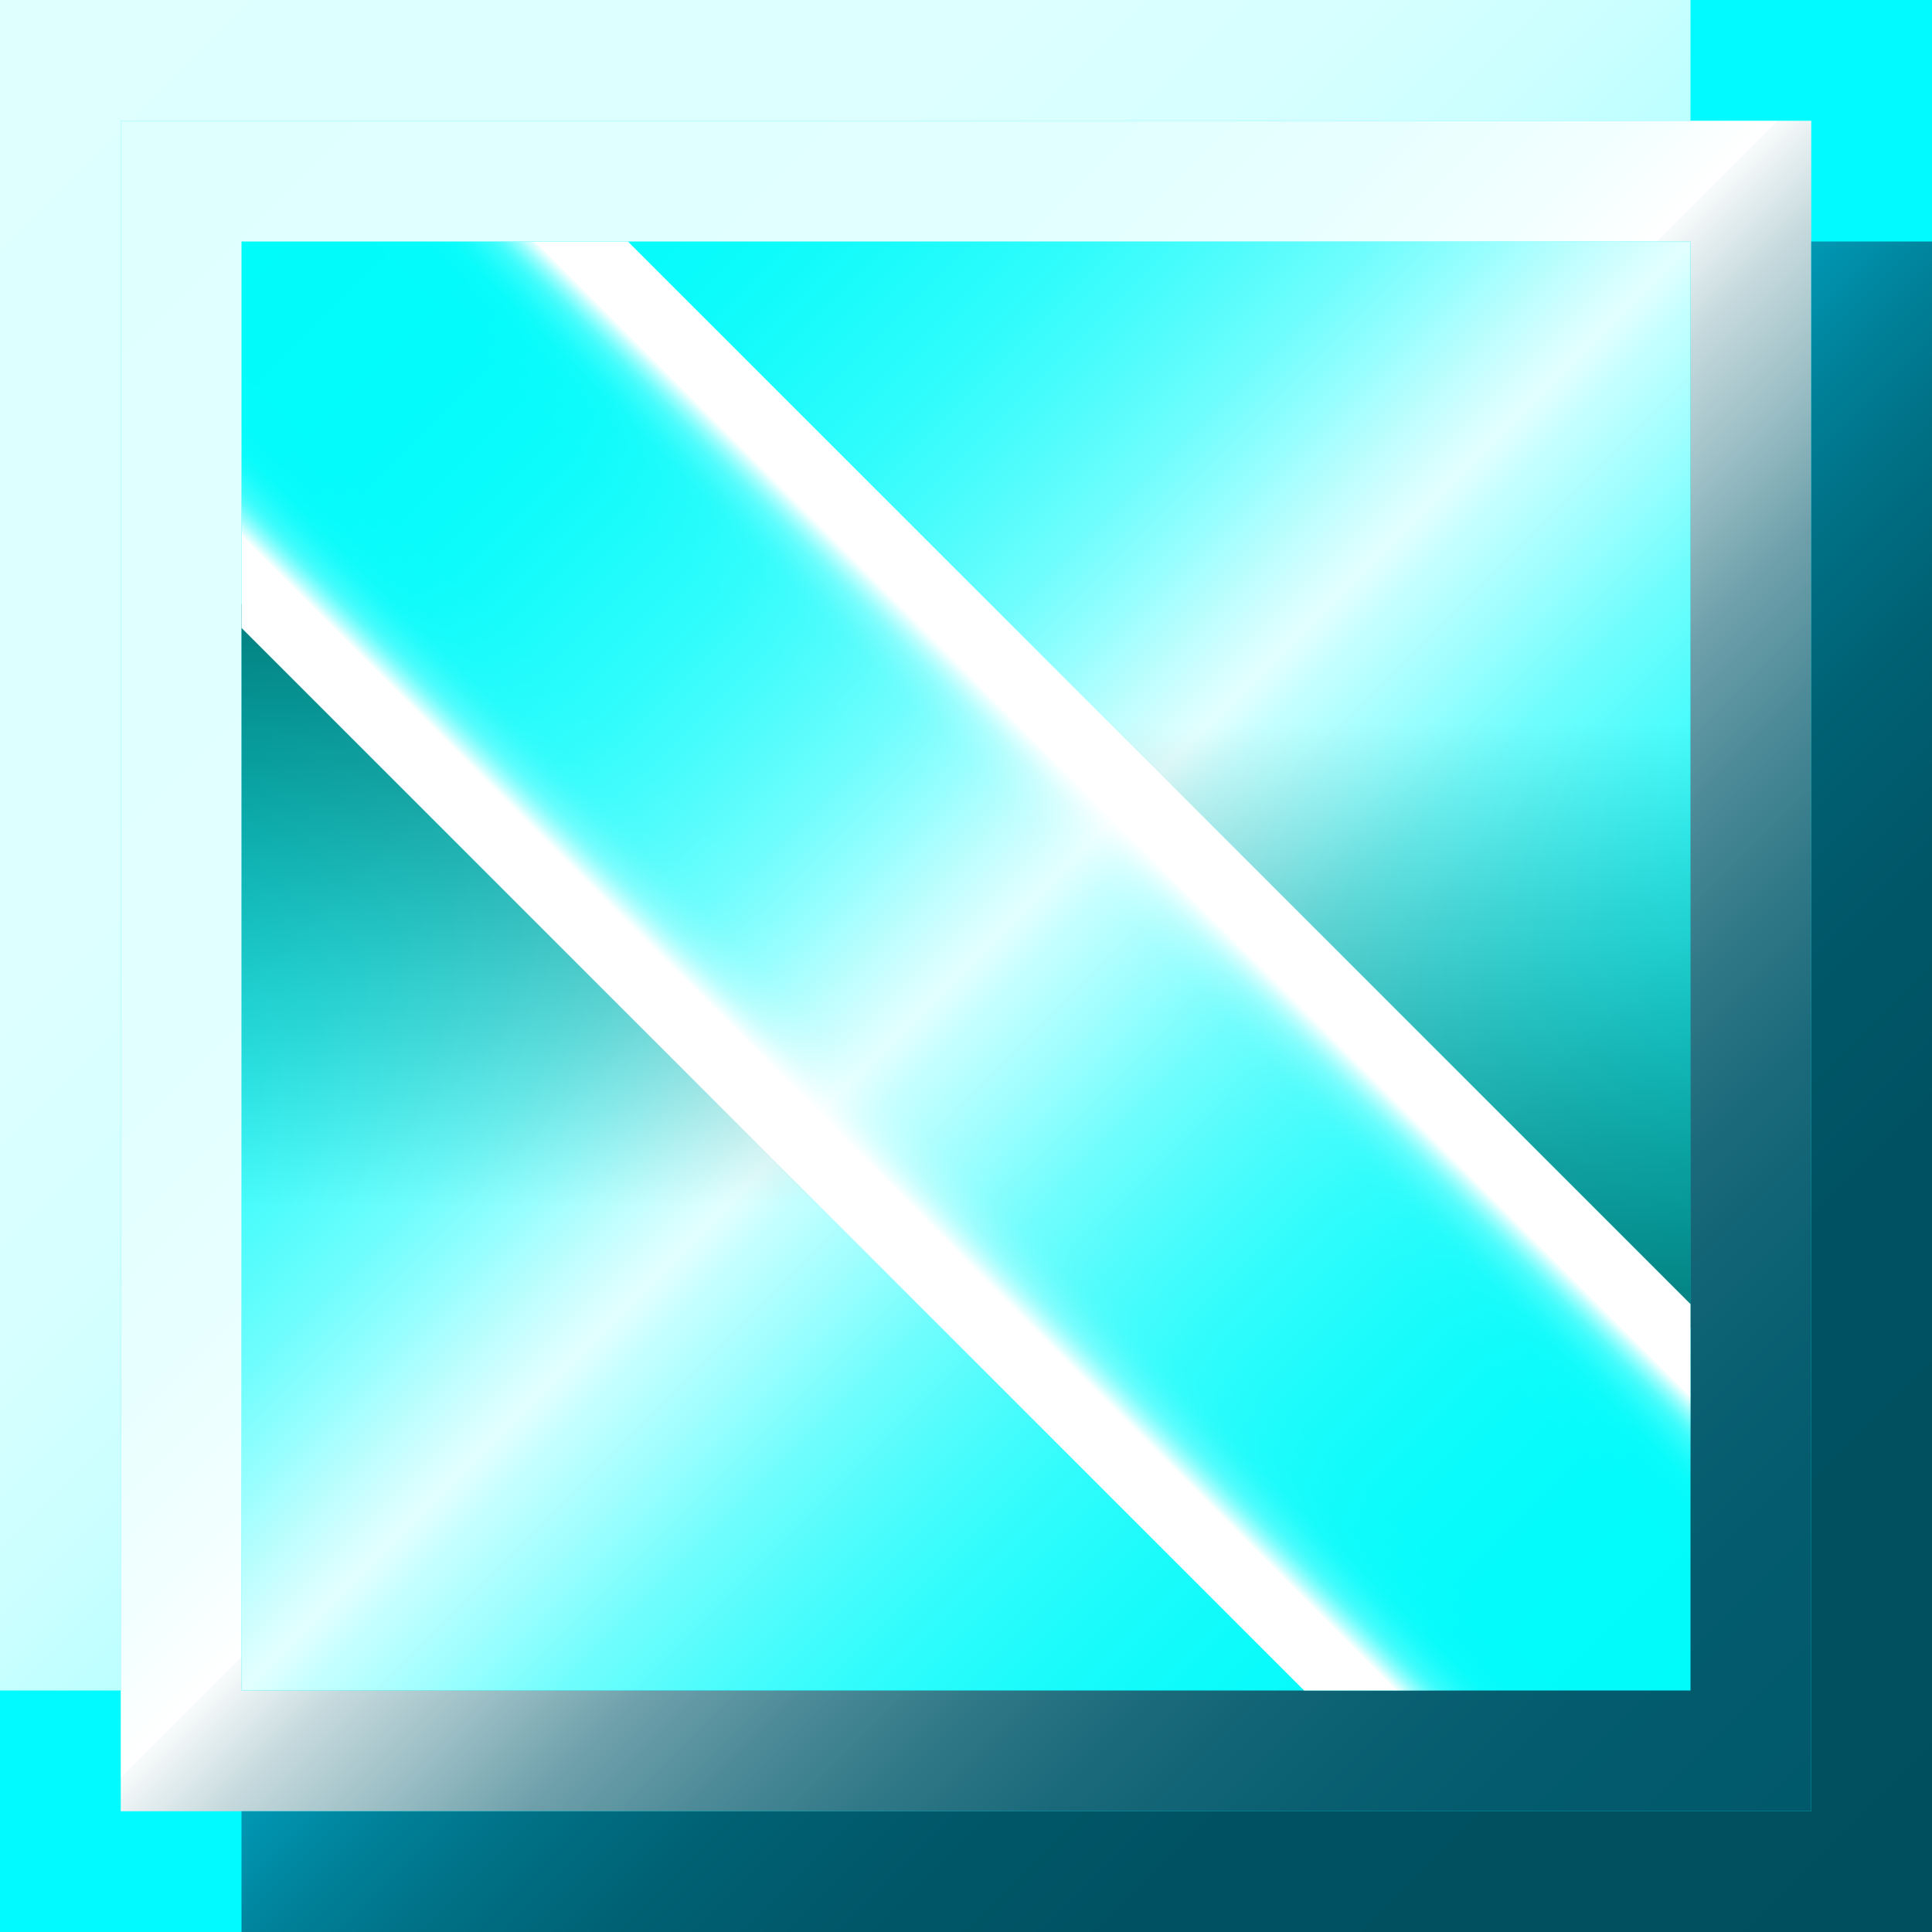
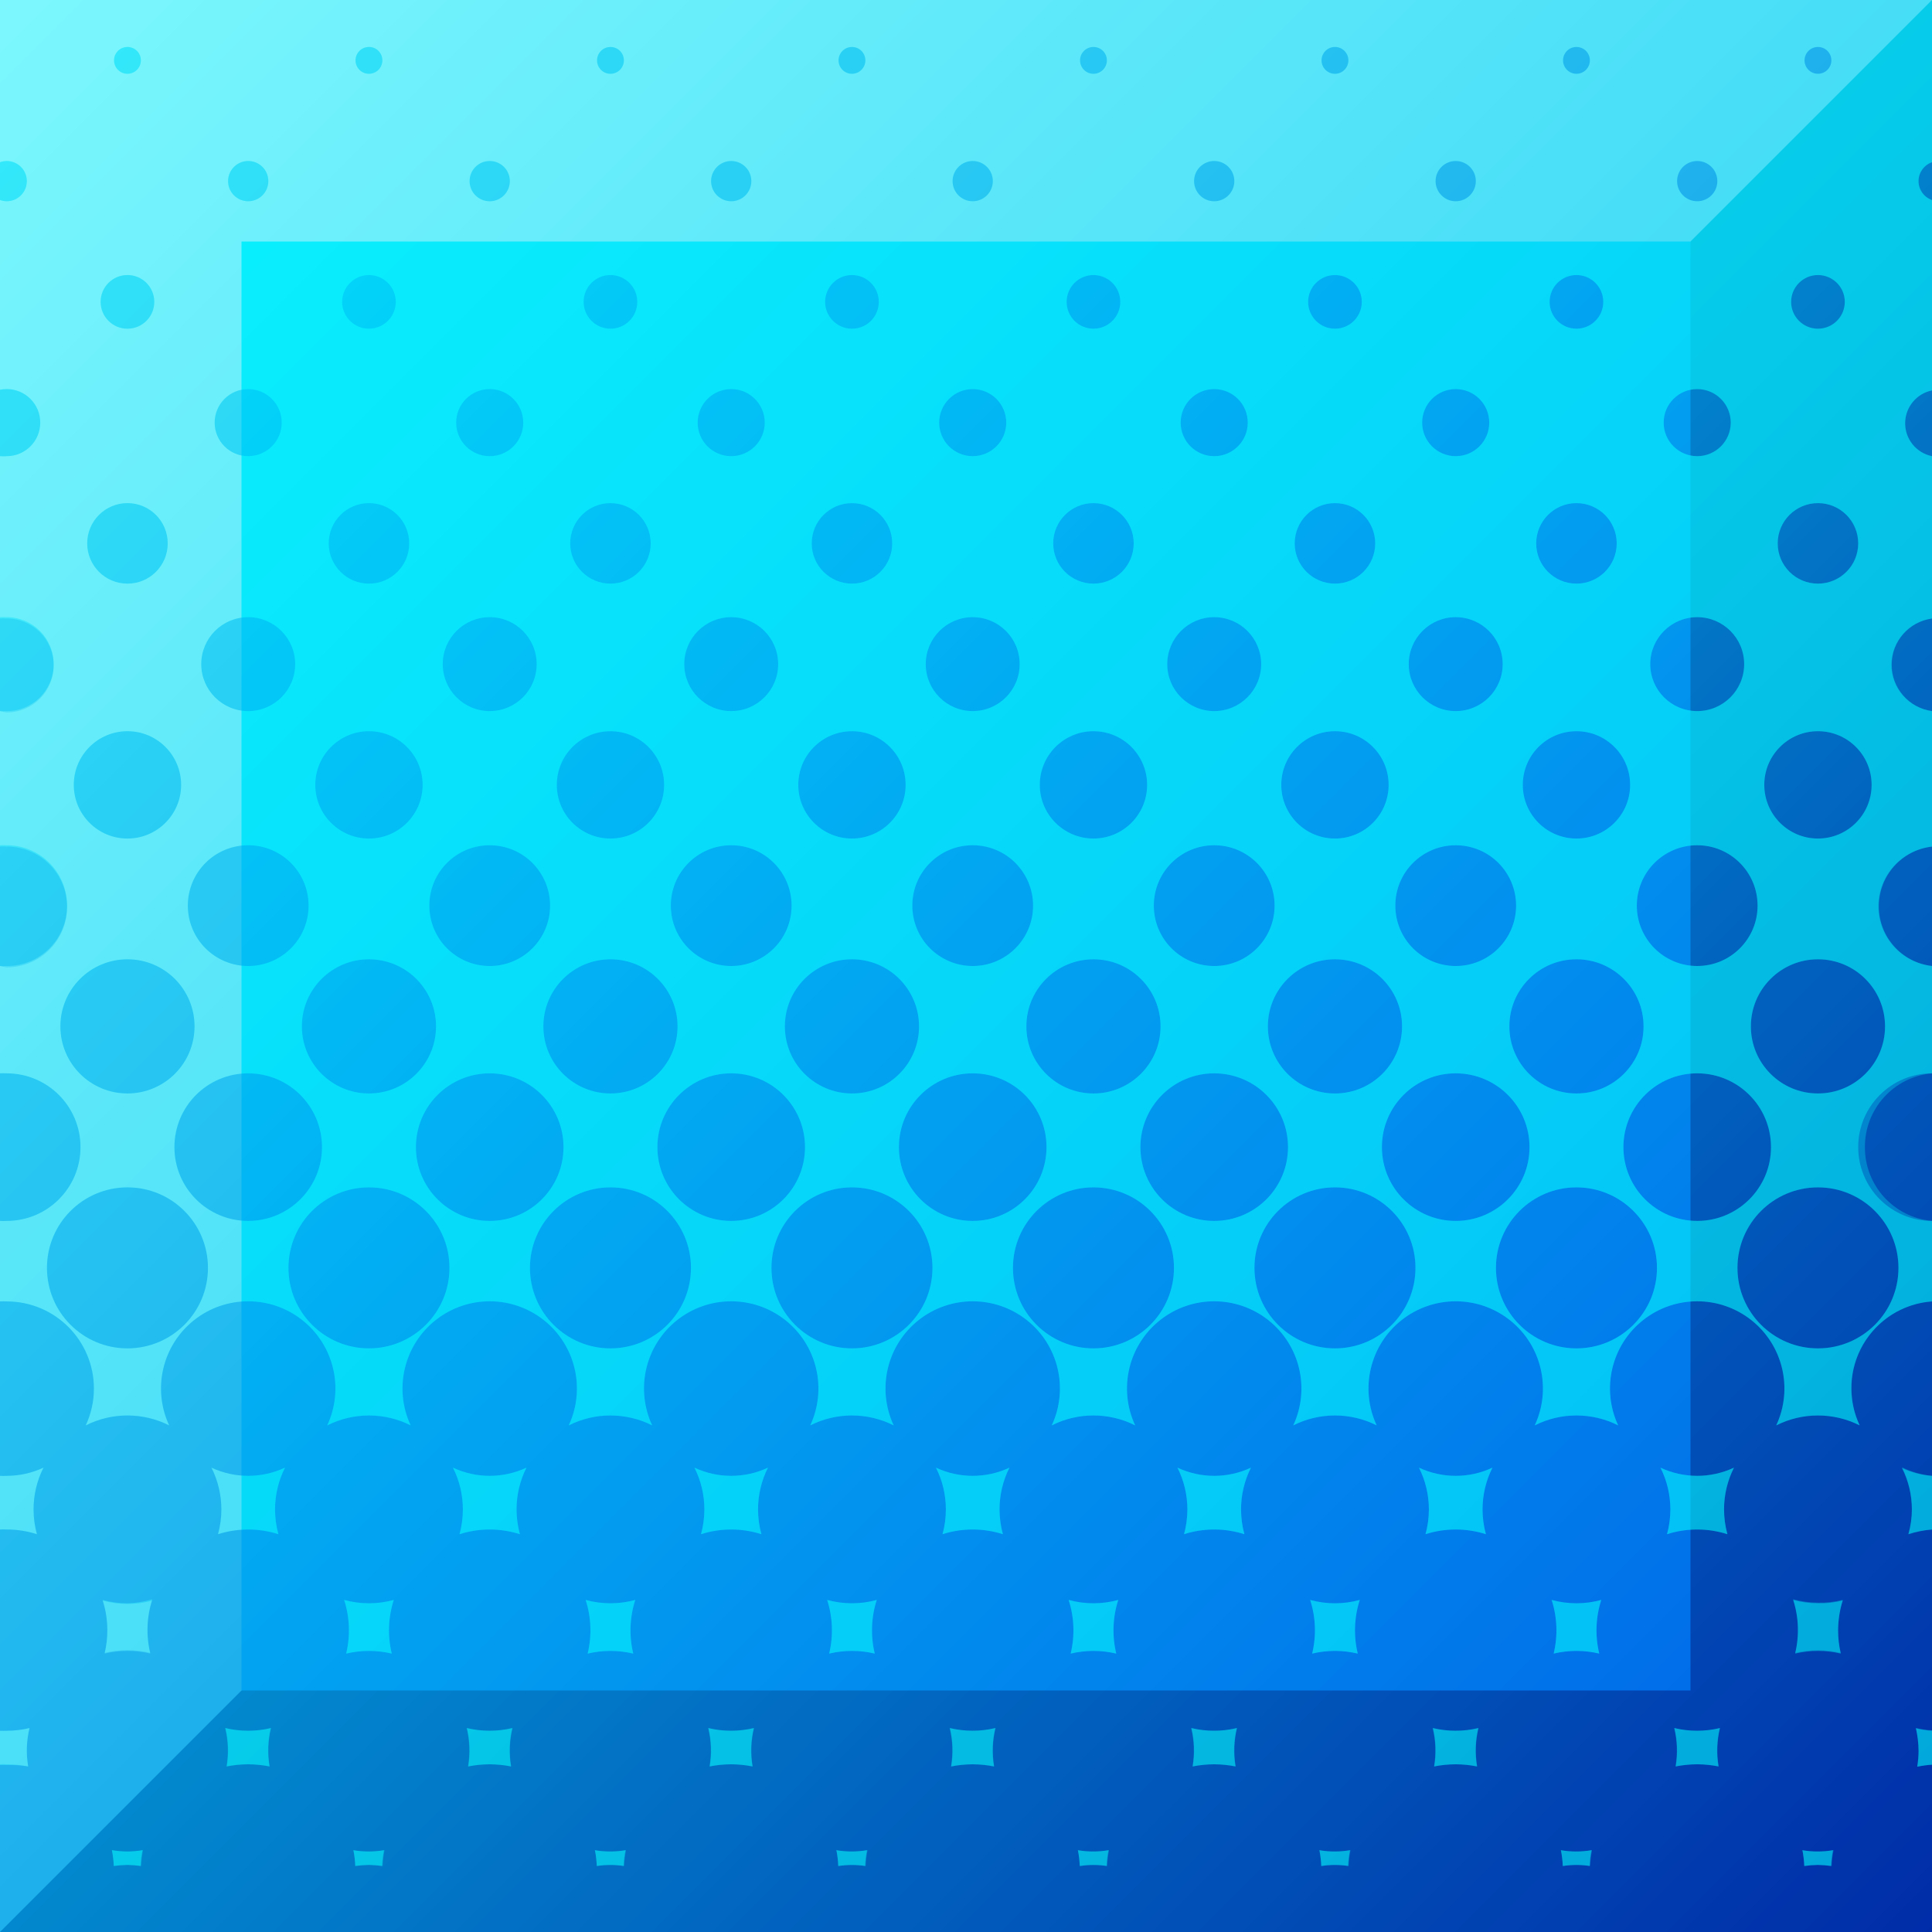
- <svg xmlns="http://www.w3.org/2000/svg" xmlns:xlink="http://www.w3.org/1999/xlink" id="Layer_1" data-name="Layer 1" width="144" height="144" viewBox="0 0 144 144">
+ <svg xmlns="http://www.w3.org/2000/svg" width="144" height="144" viewBox="0 0 144 144">
  <defs>
-     <style>.cls-1{fill:#215bff;}.cls-2{fill:url(#linear-gradient);}.cls-3{fill:#00faff;}.cls-4{fill:url(#linear-gradient-2);}.cls-5{fill:url(#linear-gradient-3);}.cls-6{fill:url(#linear-gradient-4);}.cls-7{fill:url(#linear-gradient-5);}.cls-8{fill:url(#linear-gradient-6);}.cls-9{fill:url(#linear-gradient-7);}.cls-10{fill:url(#linear-gradient-8);}.cls-11{fill:url(#linear-gradient-9);}</style>
-     <linearGradient id="linear-gradient" x1="144" x2="211.5" y2="67.5" gradientUnits="userSpaceOnUse">
-       <stop offset="0" stop-color="#dbedff" />
-       <stop offset="0.5" stop-color="#d9ecff" />
-       <stop offset="0.68" stop-color="#d2eaff" />
-       <stop offset="0.81" stop-color="#c7e5ff" />
-       <stop offset="0.91" stop-color="#b6dfff" />
-       <stop offset="1" stop-color="#a0d6ff" />
-       <stop offset="1" stop-color="#9fd6ff" />
+     <style>.cls-1{isolation:isolate;}.cls-2{fill:#04bdf5;}.cls-3{fill:#04aadc;}.cls-4{fill:#32c6f2;}.cls-5{opacity:0.4;}.cls-5,.cls-7{mix-blend-mode:overlay;}.cls-6{fill:#fff;}.cls-7{opacity:0.77;fill:url(#linear-gradient);}</style>
+     <linearGradient id="linear-gradient" x2="144" y2="144" gradientUnits="userSpaceOnUse">
+       <stop offset="0" stop-color="#fff" />
+       <stop offset="1" />
    </linearGradient>
-     <linearGradient id="linear-gradient-2" x1="18" y1="18" x2="126" y2="126" gradientUnits="userSpaceOnUse">
-       <stop offset="0" stop-color="#00fbfb" />
-       <stop offset="0.11" stop-color="#03fbfb" />
-       <stop offset="0.18" stop-color="#0cfbfb" />
-       <stop offset="0.23" stop-color="#1bfbfb" />
-       <stop offset="0.29" stop-color="#30fcfc" />
-       <stop offset="0.34" stop-color="#4cfcfc" />
-       <stop offset="0.39" stop-color="#6efdfd" />
-       <stop offset="0.43" stop-color="#96fefe" />
-       <stop offset="0.47" stop-color="#c4fefe" />
-       <stop offset="0.5" stop-color="#e3ffff" />
-       <stop offset="0.52" stop-color="#c7ffff" />
-       <stop offset="0.57" stop-color="#99fefe" />
-       <stop offset="0.61" stop-color="#70fdfd" />
-       <stop offset="0.66" stop-color="#4dfcfc" />
-       <stop offset="0.71" stop-color="#31fcfc" />
-       <stop offset="0.77" stop-color="#1bfbfb" />
-       <stop offset="0.83" stop-color="#0cfbfb" />
-       <stop offset="0.9" stop-color="#03fbfb" />
-       <stop offset="1" stop-color="#00fbfb" />
-     </linearGradient>
-     <linearGradient id="linear-gradient-3" x2="67.5" y2="67.5" gradientUnits="userSpaceOnUse">
-       <stop offset="0" stop-color="#dfffff" />
-       <stop offset="0.56" stop-color="#dff" />
-       <stop offset="0.76" stop-color="#d6ffff" />
-       <stop offset="0.9" stop-color="#cbffff" />
-       <stop offset="1" stop-color="#bcffff" />
-     </linearGradient>
-     <linearGradient id="linear-gradient-4" x1="9" y1="9" x2="135" y2="135" gradientUnits="userSpaceOnUse">
-       <stop offset="0" stop-color="#dfffff" />
-       <stop offset="0.28" stop-color="#e1ffff" />
-       <stop offset="0.38" stop-color="#e8ffff" />
-       <stop offset="0.45" stop-color="#f3ffff" />
-       <stop offset="0.49" stop-color="#fff" />
-       <stop offset="0.49" stop-color="#f8fbfb" />
-       <stop offset="0.53" stop-color="#c5d9dd" />
-       <stop offset="0.58" stop-color="#96bbc2" />
-       <stop offset="0.62" stop-color="#6ea0ab" />
-       <stop offset="0.67" stop-color="#4c8a97" />
-       <stop offset="0.72" stop-color="#307887" />
-       <stop offset="0.77" stop-color="#1b6a7b" />
-       <stop offset="0.83" stop-color="#0c6172" />
-       <stop offset="0.9" stop-color="#035b6d" />
-       <stop offset="1" stop-color="#00596b" />
-     </linearGradient>
-     <linearGradient id="linear-gradient-5" x1="76.5" y1="76.5" x2="144" y2="144" gradientUnits="userSpaceOnUse">
-       <stop offset="0" stop-color="#0098b4" />
-       <stop offset="0.07" stop-color="#00849d" />
-       <stop offset="0.16" stop-color="#007186" />
-       <stop offset="0.27" stop-color="#006174" />
-       <stop offset="0.4" stop-color="#005768" />
-       <stop offset="0.58" stop-color="#005161" />
-       <stop offset="1" stop-color="#004f5f" />
-     </linearGradient>
-     <linearGradient id="linear-gradient-6" x1="40.5" y1="45" x2="40.5" y2="90" gradientUnits="userSpaceOnUse">
-       <stop offset="0" stop-opacity="0.5" />
-       <stop offset="1" stop-opacity="0" />
-     </linearGradient>
-     <linearGradient id="linear-gradient-7" x1="-1030.5" y1="36" x2="-1030.5" y2="81" gradientTransform="translate(-927 135) rotate(180)" xlink:href="#linear-gradient-6" />
-     <linearGradient id="linear-gradient-8" x1="-1026.7" y1="66.97" x2="-1016.8" y2="57.07" gradientTransform="translate(-940.3 124.57) rotate(180)" gradientUnits="userSpaceOnUse">
-       <stop offset="0.35" stop-color="#fff" />
-       <stop offset="0.35" stop-color="#fff" stop-opacity="0.96" />
-       <stop offset="0.38" stop-color="#fff" stop-opacity="0.78" />
-       <stop offset="0.41" stop-color="#fff" stop-opacity="0.61" />
-       <stop offset="0.44" stop-color="#fff" stop-opacity="0.47" />
-       <stop offset="0.47" stop-color="#fff" stop-opacity="0.34" />
-       <stop offset="0.51" stop-color="#fff" stop-opacity="0.23" />
-       <stop offset="0.56" stop-color="#fff" stop-opacity="0.15" />
-       <stop offset="0.61" stop-color="#fff" stop-opacity="0.08" />
-       <stop offset="0.67" stop-color="#fff" stop-opacity="0.03" />
-       <stop offset="0.76" stop-color="#fff" stop-opacity="0.01" />
-       <stop offset="1" stop-color="#fff" stop-opacity="0" />
-     </linearGradient>
-     <linearGradient id="linear-gradient-9" x1="-143.08" y1="-11.83" x2="-133.18" y2="-21.73" gradientTransform="translate(200.68 98.23)" xlink:href="#linear-gradient-8" />
  </defs>
-   <rect class="cls-1" x="144" width="144" height="144" />
-   <polygon class="cls-2" points="153 0 144 0 144 126 153 126 153 9 270 9 270 0 153 0" />
-   <rect class="cls-3" width="144" height="144" />
-   <rect class="cls-4" x="18" y="18" width="108" height="108" />
-   <polygon class="cls-5" points="9 0 0 0 0 126 9 126 9 9 126 9 126 0 9 0" />
-   <path class="cls-6" d="M9,9V135H135V9ZM126,126H18V18H126Z" />
-   <polygon class="cls-7" points="135 18 135 135 18 135 18 144 144 144 144 135 144 18 135 18" />
-   <polygon class="cls-8" points="18 72 18 45 63 90 18 90 18 72" />
-   <polygon class="cls-9" points="126 72 126 99 81 54 126 54 126 72" />
-   <polygon class="cls-10" points="126 117 27 18 46.8 18 126 97.2 126 117" />
-   <polygon class="cls-11" points="18 27 117 126 97.2 126 18 46.8 18 27" />
+   <g class="cls-1">
+     <g id="Layer_2" data-name="Layer 2">
+       <rect class="cls-2" width="144" height="144" />
+       <polygon class="cls-3" points="126 0 126 126 0 126 0 144 126 144 144 144 144 0 126 0" />
+       <polygon class="cls-4" points="0 144 18 126 18 18 126 18 144 0 0 0 0 144" />
+     </g>
+     <g id="Layer_1" data-name="Layer 1">
+       <g class="cls-5">
+         <circle cx="27.5" cy="4.5" r="1" />
+         <circle cx="45.5" cy="4.5" r="1" />
+         <circle cx="63.5" cy="4.5" r="1" />
+         <circle cx="81.5" cy="4.5" r="1" />
+         <circle cx="117.5" cy="4.5" r="1" />
+         <circle cx="99.5" cy="4.5" r="1" />
+         <circle cx="135.5" cy="4.5" r="1" />
+         <circle cx="126.5" cy="13.5" r="1.5" />
+         <circle cx="108.5" cy="13.5" r="1.5" />
+         <circle cx="90.5" cy="13.5" r="1.5" />
+         <circle cx="72.5" cy="13.5" r="1.5" />
+         <circle cx="54.5" cy="13.5" r="1.5" />
+         <circle cx="36.5" cy="13.5" r="1.5" />
+         <circle cx="18.5" cy="13.5" r="1.5" />
+         <circle cx="9.5" cy="4.5" r="1" />
+         <circle cx="27.5" cy="22.5" r="2" />
+         <circle cx="45.5" cy="22.5" r="2" />
+         <circle cx="63.5" cy="22.5" r="2" />
+         <circle cx="81.5" cy="22.5" r="2" />
+         <circle cx="117.5" cy="22.5" r="2" />
+         <circle cx="99.5" cy="22.5" r="2" />
+         <circle cx="135.5" cy="22.5" r="2" />
+         <circle cx="126.5" cy="31.5" r="2.5" />
+         <circle cx="108.5" cy="31.5" r="2.5" />
+         <circle cx="90.5" cy="31.5" r="2.5" />
+         <circle cx="72.5" cy="31.5" r="2.5" />
+         <circle cx="54.5" cy="31.5" r="2.5" />
+         <circle cx="36.5" cy="31.5" r="2.5" />
+         <circle cx="18.5" cy="31.5" r="2.5" />
+         <circle cx="9.5" cy="22.5" r="2" />
+         <circle cx="27.5" cy="40.5" r="3" />
+         <circle cx="45.5" cy="40.5" r="3" />
+         <circle cx="63.5" cy="40.5" r="3" />
+         <circle cx="81.5" cy="40.5" r="3" />
+         <circle cx="117.5" cy="40.5" r="3" />
+         <circle cx="99.5" cy="40.5" r="3" />
+         <circle cx="135.5" cy="40.5" r="3" />
+         <circle cx="126.5" cy="49.5" r="3.5" />
+         <circle cx="108.5" cy="49.5" r="3.5" />
+         <circle cx="90.5" cy="49.5" r="3.5" />
+         <circle cx="72.5" cy="49.5" r="3.5" />
+         <circle cx="54.5" cy="49.5" r="3.5" />
+         <circle cx="36.5" cy="49.5" r="3.5" />
+         <circle cx="18.5" cy="49.5" r="3.5" />
+         <circle cx="9.5" cy="40.5" r="3" />
+         <circle cx="27.5" cy="58.5" r="4" />
+         <circle cx="45.5" cy="58.5" r="4" />
+         <circle cx="63.5" cy="58.5" r="4" />
+         <circle cx="81.5" cy="58.5" r="4" />
+         <circle cx="117.5" cy="58.5" r="4" />
+         <circle cx="99.5" cy="58.5" r="4" />
+         <circle cx="135.5" cy="58.5" r="4" />
+         <circle cx="126.5" cy="67.5" r="4.5" />
+         <circle cx="108.5" cy="67.5" r="4.5" />
+         <circle cx="90.5" cy="67.5" r="4.5" />
+         <circle cx="72.5" cy="67.5" r="4.5" />
+         <circle cx="54.5" cy="67.5" r="4.5" />
+         <circle cx="36.5" cy="67.5" r="4.5" />
+         <circle cx="18.5" cy="67.5" r="4.5" />
+         <circle cx="9.5" cy="58.5" r="4" />
+         <circle cx="27.5" cy="76.5" r="5" />
+         <circle cx="45.5" cy="76.5" r="5" />
+         <circle cx="63.5" cy="76.5" r="5" />
+         <circle cx="81.5" cy="76.5" r="5" />
+         <circle cx="117.5" cy="76.5" r="5" />
+         <circle cx="99.5" cy="76.5" r="5" />
+         <circle cx="135.5" cy="76.5" r="5" />
+         <circle cx="126.5" cy="85.5" r="5.5" />
+         <circle cx="108.5" cy="85.5" r="5.5" />
+         <circle cx="90.5" cy="85.5" r="5.5" />
+         <circle cx="72.5" cy="85.5" r="5.5" />
+         <circle cx="54.5" cy="85.5" r="5.5" />
+         <circle cx="36.5" cy="85.5" r="5.5" />
+         <circle cx="18.5" cy="85.5" r="5.5" />
+         <circle cx="9.5" cy="76.5" r="5" />
+         <circle cx="27.5" cy="94.5" r="6" />
+         <circle cx="45.5" cy="94.5" r="6" />
+         <circle cx="63.5" cy="94.5" r="6" />
+         <circle cx="81.5" cy="94.5" r="6" />
+         <circle cx="117.5" cy="94.5" r="6" />
+         <circle cx="99.5" cy="94.5" r="6" />
+         <circle cx="135.5" cy="94.5" r="6" />
+         <circle cx="9.5" cy="94.5" r="6" />
+         <path d="M2,13.5A1.5,1.5,0,0,0,.5,12a1.64,1.64,0,0,0-.5.09v2.82A1.64,1.64,0,0,0,.5,15,1.5,1.5,0,0,0,2,13.5Z" />
+         <path d="M3,31.5A2.5,2.5,0,0,0,.5,29a2.73,2.73,0,0,0-.5.05V34a2.73,2.73,0,0,0,.5,0A2.5,2.5,0,0,0,3,31.5Z" />
+         <path d="M4,49.5A3.5,3.5,0,0,0,.5,46a4,4,0,0,0-.5,0V53a4,4,0,0,0,.5,0A3.5,3.5,0,0,0,4,49.5Z" />
+         <path d="M5,67.5A4.49,4.49,0,0,0,.5,63a4.23,4.23,0,0,0-.5,0V72a4.23,4.23,0,0,0,.5,0A4.49,4.49,0,0,0,5,67.5Z" />
+         <path d="M6,85.5A5.5,5.5,0,0,0,.5,80,4.07,4.07,0,0,0,0,80V91a4.07,4.07,0,0,0,.5,0A5.5,5.5,0,0,0,6,85.5Z" />
+         <path d="M138,103.5a6.46,6.46,0,0,0,.61,2.74,6.91,6.91,0,0,0-6.22,0,6.5,6.5,0,1,0-11.78,0,6.91,6.91,0,0,0-6.22,0,6.5,6.5,0,1,0-11.78,0,6.91,6.91,0,0,0-6.22,0,6.5,6.5,0,1,0-11.78,0,6.91,6.91,0,0,0-6.22,0,6.5,6.5,0,1,0-11.78,0,6.91,6.91,0,0,0-6.22,0,6.5,6.5,0,1,0-11.78,0,6.91,6.91,0,0,0-6.22,0,6.5,6.5,0,1,0-11.78,0,6.91,6.91,0,0,0-6.22,0,6.5,6.5,0,1,0-11.78,0,6.91,6.91,0,0,0-6.22,0A6.46,6.46,0,0,0,7,103.5,6.5,6.5,0,0,0,.5,97,4.19,4.19,0,0,0,0,97V110a4.19,4.19,0,0,0,.5,0,6.46,6.46,0,0,0,2.74-.61,6.92,6.92,0,0,0-.74,3.11,7.06,7.06,0,0,0,.25,1.85A7.26,7.26,0,0,0,.5,114a4.19,4.19,0,0,0-.5,0V129a4.19,4.19,0,0,0,.5,0,7.32,7.32,0,0,0,1.7-.2,7.09,7.09,0,0,0-.1,2.86,8.43,8.43,0,0,0-1.6-.16,4.19,4.19,0,0,0-.5,0V144H144V131.53a7.87,7.87,0,0,0-1.1.15,7.72,7.72,0,0,0,.1-1.18,8,8,0,0,0-.2-1.71,6.81,6.81,0,0,0,1.2.18V114a7.83,7.83,0,0,0-1.76.33,6.69,6.69,0,0,0,.26-1.86,6.89,6.89,0,0,0-.74-3.11A6.44,6.44,0,0,0,144,110V97A6.48,6.48,0,0,0,138,103.5Zm-.65,15.74a7.68,7.68,0,0,0-.35,2.26,7.32,7.32,0,0,0,.2,1.7,7.32,7.32,0,0,0-3.4,0,7.37,7.37,0,0,0-.15-4,7.06,7.06,0,0,0,1.85.25A6.67,6.67,0,0,0,137.35,119.24Zm-8.11-9.85a6.92,6.92,0,0,0-.74,3.11,7.06,7.06,0,0,0,.25,1.85,7.41,7.41,0,0,0-4.5,0,7.06,7.06,0,0,0,.25-1.85,6.92,6.92,0,0,0-.74-3.11,6.46,6.46,0,0,0,5.48,0Zm-9.89,9.86a7.37,7.37,0,0,0-.15,4,7.32,7.32,0,0,0-3.4,0,7.37,7.37,0,0,0-.15-4,7,7,0,0,0,3.7,0Zm-8.11-9.86a6.92,6.92,0,0,0-.74,3.11,7.06,7.06,0,0,0,.25,1.85,7.41,7.41,0,0,0-4.5,0,7.06,7.06,0,0,0,.25-1.85,6.92,6.92,0,0,0-.74-3.11,6.46,6.46,0,0,0,5.48,0Zm-9.89,9.86a7.37,7.37,0,0,0-.15,4,7.32,7.32,0,0,0-3.4,0,7.37,7.37,0,0,0-.15-4,7,7,0,0,0,3.7,0Zm-8.11-9.86a6.92,6.92,0,0,0-.74,3.11,7.06,7.06,0,0,0,.25,1.85,7.41,7.41,0,0,0-4.5,0,7.06,7.06,0,0,0,.25-1.85,6.92,6.92,0,0,0-.74-3.11,6.46,6.46,0,0,0,5.48,0Zm-9.89,9.86a7.37,7.37,0,0,0-.15,4,7.32,7.32,0,0,0-3.4,0,7.37,7.37,0,0,0-.15-4,7,7,0,0,0,3.7,0Zm-8.11-9.86a6.92,6.92,0,0,0-.74,3.11,7.06,7.06,0,0,0,.25,1.85,7.41,7.41,0,0,0-4.5,0,7.06,7.06,0,0,0,.25-1.85,6.92,6.92,0,0,0-.74-3.11,6.46,6.46,0,0,0,5.48,0Zm-9.89,9.86a7.37,7.37,0,0,0-.15,4,7.32,7.32,0,0,0-3.4,0,7.37,7.37,0,0,0-.15-4,7,7,0,0,0,3.7,0Zm-8.11-9.86a6.92,6.92,0,0,0-.74,3.11,7.06,7.06,0,0,0,.25,1.85,7.41,7.41,0,0,0-4.5,0,7.06,7.06,0,0,0,.25-1.85,6.92,6.92,0,0,0-.74-3.11,6.46,6.46,0,0,0,5.48,0Zm-9.89,9.86a7.37,7.37,0,0,0-.15,4,7.32,7.32,0,0,0-3.4,0,7.37,7.37,0,0,0-.15-4,7,7,0,0,0,3.7,0Zm-8.11-9.86a6.92,6.92,0,0,0-.74,3.11,7.06,7.06,0,0,0,.25,1.85,7.41,7.41,0,0,0-4.5,0,7.06,7.06,0,0,0,.25-1.85,6.92,6.92,0,0,0-.74-3.11,6.46,6.46,0,0,0,5.48,0Zm-9.89,9.86a7.37,7.37,0,0,0-.15,4,7.32,7.32,0,0,0-3.4,0,7.37,7.37,0,0,0-.15-4,7,7,0,0,0,3.7,0Zm-8.11-9.86a6.92,6.92,0,0,0-.74,3.11,7.06,7.06,0,0,0,.25,1.85,7.41,7.41,0,0,0-4.5,0,7.06,7.06,0,0,0,.25-1.85,6.92,6.92,0,0,0-.74-3.11,6.46,6.46,0,0,0,5.48,0Zm-9.89,9.86a7.37,7.37,0,0,0-.15,4,7.32,7.32,0,0,0-3.4,0,7.32,7.32,0,0,0,.2-1.7,7.26,7.26,0,0,0-.35-2.25,7,7,0,0,0,3.7,0ZM8.48,139.08a7.61,7.61,0,0,0-.14-1.18,7.36,7.36,0,0,0,1.16.1,7.36,7.36,0,0,0,1.16-.1,7.61,7.61,0,0,0-.14,1.18,8.43,8.43,0,0,0-1-.08A8.43,8.43,0,0,0,8.48,139.08Zm10-7.58a8.43,8.43,0,0,0-1.6.16,7.09,7.09,0,0,0-.1-2.86,7.33,7.33,0,0,0,3.4,0,7.09,7.09,0,0,0-.1,2.86A8.43,8.43,0,0,0,18.5,131.5Zm8,7.58a7.61,7.61,0,0,0-.14-1.18,6.78,6.78,0,0,0,2.32,0,7.61,7.61,0,0,0-.14,1.18,8.43,8.43,0,0,0-1-.08A8.43,8.43,0,0,0,26.48,139.08Zm10-7.58a8.43,8.43,0,0,0-1.6.16,7.09,7.09,0,0,0-.1-2.86,7.33,7.33,0,0,0,3.4,0,7.09,7.09,0,0,0-.1,2.86A8.43,8.43,0,0,0,36.5,131.5Zm8,7.58a7.61,7.61,0,0,0-.14-1.18,6.78,6.78,0,0,0,2.32,0,7.61,7.61,0,0,0-.14,1.18,6.54,6.54,0,0,0-2,0Zm10-7.58a8.43,8.43,0,0,0-1.6.16,7.09,7.09,0,0,0-.1-2.86,7.32,7.32,0,0,0,3.4,0,7.09,7.09,0,0,0-.1,2.86A8.43,8.43,0,0,0,54.5,131.5Zm8,7.58a7.61,7.61,0,0,0-.14-1.18,6.78,6.78,0,0,0,2.32,0,7.61,7.61,0,0,0-.14,1.18,6.54,6.54,0,0,0-2,0Zm10-7.58a8.43,8.43,0,0,0-1.6.16,7.09,7.09,0,0,0-.1-2.86,7.32,7.32,0,0,0,3.4,0,7.09,7.09,0,0,0-.1,2.86A8.43,8.43,0,0,0,72.5,131.5Zm8,7.58a7.61,7.61,0,0,0-.14-1.18,6.78,6.78,0,0,0,2.32,0,7.61,7.61,0,0,0-.14,1.18,6.54,6.54,0,0,0-2,0Zm10-7.58a8.43,8.43,0,0,0-1.6.16,7.09,7.09,0,0,0-.1-2.86,7.33,7.33,0,0,0,3.4,0,7.09,7.09,0,0,0-.1,2.86A8.43,8.43,0,0,0,90.5,131.5Zm8,7.58a7.61,7.61,0,0,0-.14-1.18,6.78,6.78,0,0,0,2.32,0,7.61,7.61,0,0,0-.14,1.18,6.54,6.54,0,0,0-2,0Zm10-7.58a8.43,8.43,0,0,0-1.6.16,7.09,7.09,0,0,0-.1-2.86,7.33,7.33,0,0,0,3.4,0,7.09,7.09,0,0,0-.1,2.86A8.43,8.43,0,0,0,108.5,131.5Zm8,7.58a7.61,7.61,0,0,0-.14-1.18,6.78,6.78,0,0,0,2.32,0,7.61,7.61,0,0,0-.14,1.18,6.54,6.54,0,0,0-2,0Zm10-7.58a8.43,8.43,0,0,0-1.6.16,7.09,7.09,0,0,0-.1-2.86,7.32,7.32,0,0,0,3.4,0,7.09,7.09,0,0,0-.1,2.86A8.43,8.43,0,0,0,126.5,131.5Zm8,7.58a7.61,7.61,0,0,0-.14-1.18,6.78,6.78,0,0,0,2.32,0,7.61,7.61,0,0,0-.14,1.18,8.59,8.59,0,0,0-1-.08A8.43,8.43,0,0,0,134.48,139.08Z" />
+         <path d="M139,85.5A5.49,5.49,0,0,0,144,91V80A5.49,5.49,0,0,0,139,85.5Z" />
+         <path d="M140,67.5A4.48,4.48,0,0,0,144,72v-8.9A4.48,4.48,0,0,0,140,67.5Z" />
+         <path d="M141,49.5A3.49,3.49,0,0,0,144,53v-6.9A3.49,3.49,0,0,0,141,49.5Z" />
+         <path d="M142,31.5A2.5,2.5,0,0,0,144,34v-4.9A2.5,2.5,0,0,0,142,31.5Z" />
+         <path d="M143,13.5a1.51,1.51,0,0,0,1,1.41V12.09A1.51,1.51,0,0,0,143,13.5Z" />
+       </g>
+       <g class="cls-5">
+         <path class="cls-6" d="M99.5,119.5a7.06,7.06,0,0,1-1.85-.25,7.37,7.37,0,0,1,.15,4,7.32,7.32,0,0,1,3.4,0,7.37,7.37,0,0,1,.15-4A7.06,7.06,0,0,1,99.5,119.5Z" />
+         <path class="cls-6" d="M108.5,131.5a8.43,8.43,0,0,1,1.6.16,7.09,7.09,0,0,1,.1-2.86,7.33,7.33,0,0,1-3.4,0,7.09,7.09,0,0,1,.1,2.86A8.43,8.43,0,0,1,108.5,131.5Z" />
+         <path class="cls-6" d="M108.5,110a6.46,6.46,0,0,1-2.74-.61,6.92,6.92,0,0,1,.74,3.11,7.06,7.06,0,0,1-.25,1.85,7.41,7.41,0,0,1,4.5,0,7.06,7.06,0,0,1-.25-1.85,6.92,6.92,0,0,1,.74-3.11A6.46,6.46,0,0,1,108.5,110Z" />
+         <path class="cls-6" d="M98.34,137.9a7.61,7.61,0,0,1,.14,1.18,6.54,6.54,0,0,1,2,0,7.61,7.61,0,0,1,.14-1.18,6.78,6.78,0,0,1-2.32,0Z" />
+         <path class="cls-6" d="M90.5,110a6.46,6.46,0,0,1-2.74-.61,6.92,6.92,0,0,1,.74,3.11,7.06,7.06,0,0,1-.25,1.85,7.41,7.41,0,0,1,4.5,0,7.06,7.06,0,0,1-.25-1.85,6.92,6.92,0,0,1,.74-3.11A6.46,6.46,0,0,1,90.5,110Z" />
+         <path class="cls-6" d="M81.5,119.5a7.06,7.06,0,0,1-1.85-.25,7.37,7.37,0,0,1,.15,4,7.32,7.32,0,0,1,3.4,0,7.37,7.37,0,0,1,.15-4A7.06,7.06,0,0,1,81.5,119.5Z" />
+         <path class="cls-6" d="M72.5,110a6.46,6.46,0,0,1-2.74-.61,6.92,6.92,0,0,1,.74,3.11,7.06,7.06,0,0,1-.25,1.85,7.41,7.41,0,0,1,4.5,0,7.06,7.06,0,0,1-.25-1.85,6.92,6.92,0,0,1,.74-3.11A6.46,6.46,0,0,1,72.5,110Z" />
+         <path class="cls-6" d="M80.34,137.9a7.61,7.61,0,0,1,.14,1.18,6.54,6.54,0,0,1,2,0,7.61,7.61,0,0,1,.14-1.18,6.78,6.78,0,0,1-2.32,0Z" />
+         <path class="cls-6" d="M90.5,131.5a8.43,8.43,0,0,1,1.6.16,7.09,7.09,0,0,1,.1-2.86,7.33,7.33,0,0,1-3.4,0,7.09,7.09,0,0,1,.1,2.86A8.43,8.43,0,0,1,90.5,131.5Z" />
+         <path class="cls-6" d="M117.5,119.5a7.06,7.06,0,0,1-1.85-.25,7.37,7.37,0,0,1,.15,4,7.32,7.32,0,0,1,3.4,0,7.37,7.37,0,0,1,.15-4A7.06,7.06,0,0,1,117.5,119.5Z" />
+         <path class="cls-6" d="M134.34,137.9a7.61,7.61,0,0,1,.14,1.18,8.43,8.43,0,0,1,1-.08,8.59,8.59,0,0,1,1,.08,7.61,7.61,0,0,1,.14-1.18,6.78,6.78,0,0,1-2.32,0Z" />
+         <path class="cls-6" d="M142.5,112.5a6.69,6.69,0,0,1-.26,1.86A7.83,7.83,0,0,1,144,114V110a6.44,6.44,0,0,1-2.24-.58A6.89,6.89,0,0,1,142.5,112.5Z" />
+         <path class="cls-6" d="M135.5,119.5a7.06,7.06,0,0,1-1.85-.25,7.37,7.37,0,0,1,.15,4,7.33,7.33,0,0,1,3.4,0,7.32,7.32,0,0,1-.2-1.7,7.68,7.68,0,0,1,.35-2.26A6.67,6.67,0,0,1,135.5,119.5Z" />
+         <path class="cls-6" d="M116.34,137.9a7.61,7.61,0,0,1,.14,1.18,6.54,6.54,0,0,1,2,0,7.61,7.61,0,0,1,.14-1.18,6.78,6.78,0,0,1-2.32,0Z" />
+         <path class="cls-6" d="M126.5,110a6.46,6.46,0,0,1-2.74-.61,6.92,6.92,0,0,1,.74,3.11,7.06,7.06,0,0,1-.25,1.85,7.41,7.41,0,0,1,4.5,0,7.06,7.06,0,0,1-.25-1.85,6.92,6.92,0,0,1,.74-3.11A6.46,6.46,0,0,1,126.5,110Z" />
+         <path class="cls-6" d="M126.5,131.5a8.43,8.43,0,0,1,1.6.16,7.09,7.09,0,0,1,.1-2.86,7.32,7.32,0,0,1-3.4,0,7.09,7.09,0,0,1,.1,2.86A8.43,8.43,0,0,1,126.5,131.5Z" />
+         <path class="cls-6" d="M143,130.5a7.72,7.72,0,0,1-.1,1.18,7.87,7.87,0,0,1,1.1-.15V129a6.81,6.81,0,0,1-1.2-.18A8,8,0,0,1,143,130.5Z" />
+         <path class="cls-6" d="M27.5,119.5a7.06,7.06,0,0,1-1.85-.25,7.37,7.37,0,0,1,.15,4,7.32,7.32,0,0,1,3.4,0,7.37,7.37,0,0,1,.15-4A7.06,7.06,0,0,1,27.5,119.5Z" />
+         <path class="cls-6" d="M18.5,131.5a8.43,8.43,0,0,1,1.6.16,7.09,7.09,0,0,1,.1-2.86,7.33,7.33,0,0,1-3.4,0,7.09,7.09,0,0,1,.1,2.86A8.43,8.43,0,0,1,18.5,131.5Z" />
+         <path class="cls-6" d="M18.5,110a6.46,6.46,0,0,1-2.74-.61,6.92,6.92,0,0,1,.74,3.11,7.06,7.06,0,0,1-.25,1.85,7.41,7.41,0,0,1,4.5,0,7.06,7.06,0,0,1-.25-1.85,6.92,6.92,0,0,1,.74-3.11A6.46,6.46,0,0,1,18.5,110Z" />
+         <path class="cls-6" d="M26.34,137.9a7.61,7.61,0,0,1,.14,1.18,8.43,8.43,0,0,1,1-.08,8.43,8.43,0,0,1,1,.08,7.61,7.61,0,0,1,.14-1.18,6.78,6.78,0,0,1-2.32,0Z" />
+         <path class="cls-6" d="M2.1,131.66a7.09,7.09,0,0,1,.1-2.86,7.32,7.32,0,0,1-1.7.2,4.19,4.19,0,0,1-.5,0v2.56a4.19,4.19,0,0,1,.5,0A8.43,8.43,0,0,1,2.1,131.66Z" />
+         <path class="cls-6" d="M2.75,114.35a7.06,7.06,0,0,1-.25-1.85,6.92,6.92,0,0,1,.74-3.11A6.46,6.46,0,0,1,.5,110a4.19,4.19,0,0,1-.5,0V114a4.19,4.19,0,0,1,.5,0A7.26,7.26,0,0,1,2.75,114.35Z" />
+         <path class="cls-6" d="M36.5,131.5a8.43,8.43,0,0,1,1.6.16,7.09,7.09,0,0,1,.1-2.86,7.33,7.33,0,0,1-3.4,0,7.09,7.09,0,0,1,.1,2.86A8.43,8.43,0,0,1,36.5,131.5Z" />
+         <path class="cls-6" d="M9.5,119.5a7.06,7.06,0,0,1-1.85-.25A7.26,7.26,0,0,1,8,121.5a7.32,7.32,0,0,1-.2,1.7,7.32,7.32,0,0,1,3.4,0,7.37,7.37,0,0,1,.15-4A7.06,7.06,0,0,1,9.5,119.5Z" />
+         <path class="cls-6" d="M63.5,119.5a7.06,7.06,0,0,1-1.85-.25,7.37,7.37,0,0,1,.15,4,7.32,7.32,0,0,1,3.4,0,7.37,7.37,0,0,1,.15-4A7.06,7.06,0,0,1,63.5,119.5Z" />
+         <path class="cls-6" d="M72.5,131.5a8.43,8.43,0,0,1,1.6.16,7.09,7.09,0,0,1,.1-2.86,7.32,7.32,0,0,1-3.4,0,7.09,7.09,0,0,1,.1,2.86A8.43,8.43,0,0,1,72.5,131.5Z" />
+         <path class="cls-6" d="M62.34,137.9a7.61,7.61,0,0,1,.14,1.18,6.54,6.54,0,0,1,2,0,7.61,7.61,0,0,1,.14-1.18,6.78,6.78,0,0,1-2.32,0Z" />
+         <path class="cls-6" d="M54.5,110a6.46,6.46,0,0,1-2.74-.61,6.92,6.92,0,0,1,.74,3.11,7.06,7.06,0,0,1-.25,1.85,7.41,7.41,0,0,1,4.5,0,7.06,7.06,0,0,1-.25-1.85,6.92,6.92,0,0,1,.74-3.11A6.46,6.46,0,0,1,54.5,110Z" />
+         <path class="cls-6" d="M45.5,119.5a7.06,7.06,0,0,1-1.85-.25,7.37,7.37,0,0,1,.15,4,7.32,7.32,0,0,1,3.4,0,7.37,7.37,0,0,1,.15-4A7.06,7.06,0,0,1,45.5,119.5Z" />
+         <path class="cls-6" d="M54.5,131.5a8.43,8.43,0,0,1,1.6.16,7.09,7.09,0,0,1,.1-2.86,7.32,7.32,0,0,1-3.4,0,7.09,7.09,0,0,1,.1,2.86A8.43,8.43,0,0,1,54.5,131.5Z" />
+         <path class="cls-6" d="M36.5,110a6.46,6.46,0,0,1-2.74-.61,6.92,6.92,0,0,1,.74,3.11,7.06,7.06,0,0,1-.25,1.85,7.41,7.41,0,0,1,4.5,0,7.06,7.06,0,0,1-.25-1.85,6.92,6.92,0,0,1,.74-3.11A6.46,6.46,0,0,1,36.5,110Z" />
+         <path class="cls-6" d="M44.34,137.9a7.61,7.61,0,0,1,.14,1.18,6.54,6.54,0,0,1,2,0,7.61,7.61,0,0,1,.14-1.18,6.78,6.78,0,0,1-2.32,0Z" />
+         <path class="cls-6" d="M8.34,137.9a7.61,7.61,0,0,1,.14,1.18,8.43,8.43,0,0,1,1-.08,8.43,8.43,0,0,1,1,.08,7.61,7.61,0,0,1,.14-1.18,7.36,7.36,0,0,1-1.16.1A7.36,7.36,0,0,1,8.34,137.9Z" />
+         <path class="cls-6" d="M144,12.09V0H0V12.09A1.64,1.64,0,0,1,.5,12a1.5,1.5,0,0,1,0,3,1.64,1.64,0,0,1-.5-.09V29.05A2.73,2.73,0,0,1,.5,29a2.5,2.5,0,0,1,0,5A2.73,2.73,0,0,1,0,34v12.1a4,4,0,0,1,.5,0,3.5,3.5,0,0,1,0,7A4,4,0,0,1,0,53v10.1a4.23,4.23,0,0,1,.5,0,4.5,4.5,0,0,1,0,9A4.23,4.23,0,0,1,0,72V80a4.07,4.07,0,0,1,.5,0,5.5,5.5,0,0,1,0,11A4.07,4.07,0,0,1,0,91V97a4.19,4.19,0,0,1,.5,0A6.5,6.5,0,0,1,7,103.5a6.46,6.46,0,0,1-.61,2.74,6.91,6.91,0,0,1,6.22,0,6.5,6.5,0,1,1,11.78,0,6.91,6.91,0,0,1,6.22,0,6.5,6.5,0,1,1,11.78,0,6.91,6.91,0,0,1,6.22,0,6.5,6.5,0,1,1,11.78,0,6.91,6.91,0,0,1,6.22,0,6.5,6.5,0,1,1,11.78,0,6.91,6.91,0,0,1,6.22,0,6.5,6.5,0,1,1,11.78,0,6.91,6.91,0,0,1,6.22,0,6.5,6.5,0,1,1,11.78,0,6.91,6.91,0,0,1,6.22,0,6.5,6.5,0,1,1,11.78,0,6.91,6.91,0,0,1,6.22,0A6.48,6.48,0,0,1,144,97V91A5.49,5.49,0,0,1,144,80V72a4.48,4.48,0,0,1,0-8.9V53a3.48,3.48,0,0,1,0-6.9V34a2.5,2.5,0,0,1,0-4.9V14.91a1.49,1.49,0,0,1,0-2.82ZM135.5,3.5a1,1,0,1,1-1,1A1,1,0,0,1,135.5,3.5Zm0,17a2,2,0,1,1-2,2A2,2,0,0,1,135.5,20.5Zm0,17a3,3,0,1,1-3,3A3,3,0,0,1,135.5,37.5Zm0,17a4,4,0,1,1-4,4A4,4,0,0,1,135.5,54.5Zm-9-42.5a1.5,1.5,0,1,1-1.5,1.5A1.5,1.5,0,0,1,126.5,12Zm0,17a2.5,2.5,0,1,1-2.5,2.5A2.5,2.5,0,0,1,126.5,29Zm0,17a3.5,3.5,0,1,1-3.5,3.5A3.5,3.5,0,0,1,126.5,46Zm0,17a4.5,4.5,0,1,1-4.5,4.5A4.49,4.49,0,0,1,126.5,63Zm-4,13.5a5,5,0,1,1-5-5A5,5,0,0,1,122.5,76.5Zm-5-73a1,1,0,1,1-1,1A1,1,0,0,1,117.5,3.5Zm0,17a2,2,0,1,1-2,2A2,2,0,0,1,117.5,20.5Zm0,17a3,3,0,1,1-3,3A3,3,0,0,1,117.5,37.5Zm0,17a4,4,0,1,1-4,4A4,4,0,0,1,117.5,54.5Zm-9-42.5a1.5,1.5,0,1,1-1.5,1.5A1.5,1.5,0,0,1,108.5,12Zm0,17a2.5,2.5,0,1,1-2.5,2.5A2.5,2.5,0,0,1,108.5,29Zm0,17a3.5,3.5,0,1,1-3.5,3.5A3.5,3.5,0,0,1,108.5,46Zm0,17a4.5,4.5,0,1,1-4.5,4.5A4.49,4.49,0,0,1,108.5,63Zm-4,13.5a5,5,0,1,1-5-5A5,5,0,0,1,104.5,76.5Zm-5-73a1,1,0,1,1-1,1A1,1,0,0,1,99.5,3.5Zm0,17a2,2,0,1,1-2,2A2,2,0,0,1,99.5,20.5Zm0,17a3,3,0,1,1-3,3A3,3,0,0,1,99.5,37.5Zm0,17a4,4,0,1,1-4,4A4,4,0,0,1,99.5,54.5ZM90.5,12A1.5,1.5,0,1,1,89,13.5,1.5,1.5,0,0,1,90.5,12Zm0,17A2.5,2.5,0,1,1,88,31.5,2.5,2.5,0,0,1,90.5,29Zm0,17A3.5,3.5,0,1,1,87,49.5,3.5,3.5,0,0,1,90.5,46Zm0,17A4.5,4.5,0,1,1,86,67.5,4.49,4.49,0,0,1,90.5,63Zm-4,13.5a5,5,0,1,1-5-5A5,5,0,0,1,86.5,76.5Zm-5-73a1,1,0,1,1-1,1A1,1,0,0,1,81.5,3.5Zm0,17a2,2,0,1,1-2,2A2,2,0,0,1,81.5,20.5Zm0,17a3,3,0,1,1-3,3A3,3,0,0,1,81.5,37.5Zm0,17a4,4,0,1,1-4,4A4,4,0,0,1,81.5,54.5ZM72.5,12A1.5,1.5,0,1,1,71,13.5,1.5,1.5,0,0,1,72.5,12Zm0,17A2.5,2.5,0,1,1,70,31.5,2.5,2.5,0,0,1,72.5,29Zm0,17A3.5,3.5,0,1,1,69,49.5,3.5,3.5,0,0,1,72.5,46Zm0,17A4.5,4.5,0,1,1,68,67.5,4.49,4.49,0,0,1,72.5,63Zm-4,13.5a5,5,0,1,1-5-5A5,5,0,0,1,68.5,76.5Zm-5-73a1,1,0,1,1-1,1A1,1,0,0,1,63.5,3.5Zm0,17a2,2,0,1,1-2,2A2,2,0,0,1,63.5,20.5Zm0,17a3,3,0,1,1-3,3A3,3,0,0,1,63.5,37.5Zm0,17a4,4,0,1,1-4,4A4,4,0,0,1,63.5,54.5ZM54.5,12A1.5,1.5,0,1,1,53,13.5,1.5,1.5,0,0,1,54.5,12Zm0,17A2.5,2.5,0,1,1,52,31.5,2.5,2.5,0,0,1,54.5,29Zm0,17A3.5,3.5,0,1,1,51,49.5,3.5,3.5,0,0,1,54.5,46Zm0,17A4.5,4.5,0,1,1,50,67.5,4.49,4.49,0,0,1,54.5,63Zm-4,13.5a5,5,0,1,1-5-5A5,5,0,0,1,50.5,76.5Zm-5-73a1,1,0,1,1-1,1A1,1,0,0,1,45.5,3.5Zm0,17a2,2,0,1,1-2,2A2,2,0,0,1,45.5,20.5Zm0,17a3,3,0,1,1-3,3A3,3,0,0,1,45.5,37.5Zm0,17a4,4,0,1,1-4,4A4,4,0,0,1,45.5,54.5ZM36.5,12A1.5,1.5,0,1,1,35,13.5,1.5,1.5,0,0,1,36.5,12Zm0,17A2.5,2.5,0,1,1,34,31.5,2.5,2.5,0,0,1,36.5,29Zm0,17A3.5,3.5,0,1,1,33,49.5,3.5,3.5,0,0,1,36.5,46Zm0,17A4.5,4.5,0,1,1,32,67.5,4.49,4.49,0,0,1,36.5,63Zm-4,13.5a5,5,0,1,1-5-5A5,5,0,0,1,32.5,76.5Zm-5-73a1,1,0,1,1-1,1A1,1,0,0,1,27.5,3.5Zm0,17a2,2,0,1,1-2,2A2,2,0,0,1,27.5,20.5Zm0,17a3,3,0,1,1-3,3A3,3,0,0,1,27.5,37.5Zm0,17a4,4,0,1,1-4,4A4,4,0,0,1,27.5,54.5ZM18.5,12A1.5,1.5,0,1,1,17,13.5,1.5,1.5,0,0,1,18.5,12Zm0,17A2.5,2.5,0,1,1,16,31.5,2.5,2.5,0,0,1,18.5,29Zm0,17A3.5,3.5,0,1,1,15,49.5,3.5,3.5,0,0,1,18.5,46Zm0,17A4.5,4.5,0,1,1,14,67.5,4.49,4.49,0,0,1,18.5,63ZM9.5,3.5a1,1,0,1,1-1,1A1,1,0,0,1,9.5,3.5Zm0,17a2,2,0,1,1-2,2A2,2,0,0,1,9.5,20.5Zm0,17a3,3,0,1,1-3,3A3,3,0,0,1,9.5,37.5Zm0,17a4,4,0,1,1-4,4A4,4,0,0,1,9.5,54.5Zm-5,22a5,5,0,1,1,5,5A5,5,0,0,1,4.5,76.5Zm5,24a6,6,0,1,1,6-6A6,6,0,0,1,9.5,100.5Zm3.5-15A5.5,5.5,0,1,1,18.5,91,5.5,5.5,0,0,1,13,85.5Zm14.5,15a6,6,0,1,1,6-6A6,6,0,0,1,27.5,100.5Zm3.5-15A5.5,5.5,0,1,1,36.5,91,5.5,5.5,0,0,1,31,85.5Zm14.5,15a6,6,0,1,1,6-6A6,6,0,0,1,45.5,100.5Zm3.5-15A5.5,5.5,0,1,1,54.5,91,5.5,5.5,0,0,1,49,85.5Zm14.5,15a6,6,0,1,1,6-6A6,6,0,0,1,63.5,100.5Zm3.5-15A5.5,5.5,0,1,1,72.5,91,5.5,5.5,0,0,1,67,85.5Zm14.5,15a6,6,0,1,1,6-6A6,6,0,0,1,81.5,100.5Zm3.5-15A5.5,5.5,0,1,1,90.5,91,5.5,5.5,0,0,1,85,85.5Zm14.5,15a6,6,0,1,1,6-6A6,6,0,0,1,99.5,100.5Zm3.5-15a5.5,5.5,0,1,1,5.5,5.5A5.5,5.5,0,0,1,103,85.5Zm14.5,15a6,6,0,1,1,6-6A6,6,0,0,1,117.5,100.5Zm3.5-15a5.5,5.5,0,1,1,5.5,5.5A5.5,5.5,0,0,1,121,85.5Zm20.5,9a6,6,0,1,1-6-6A6,6,0,0,1,141.5,94.5Zm-1-18a5,5,0,1,1-5-5A5,5,0,0,1,140.5,76.5Z" />
+       </g>
+       <rect class="cls-7" width="144" height="144" />
+     </g>
+   </g>
</svg>
